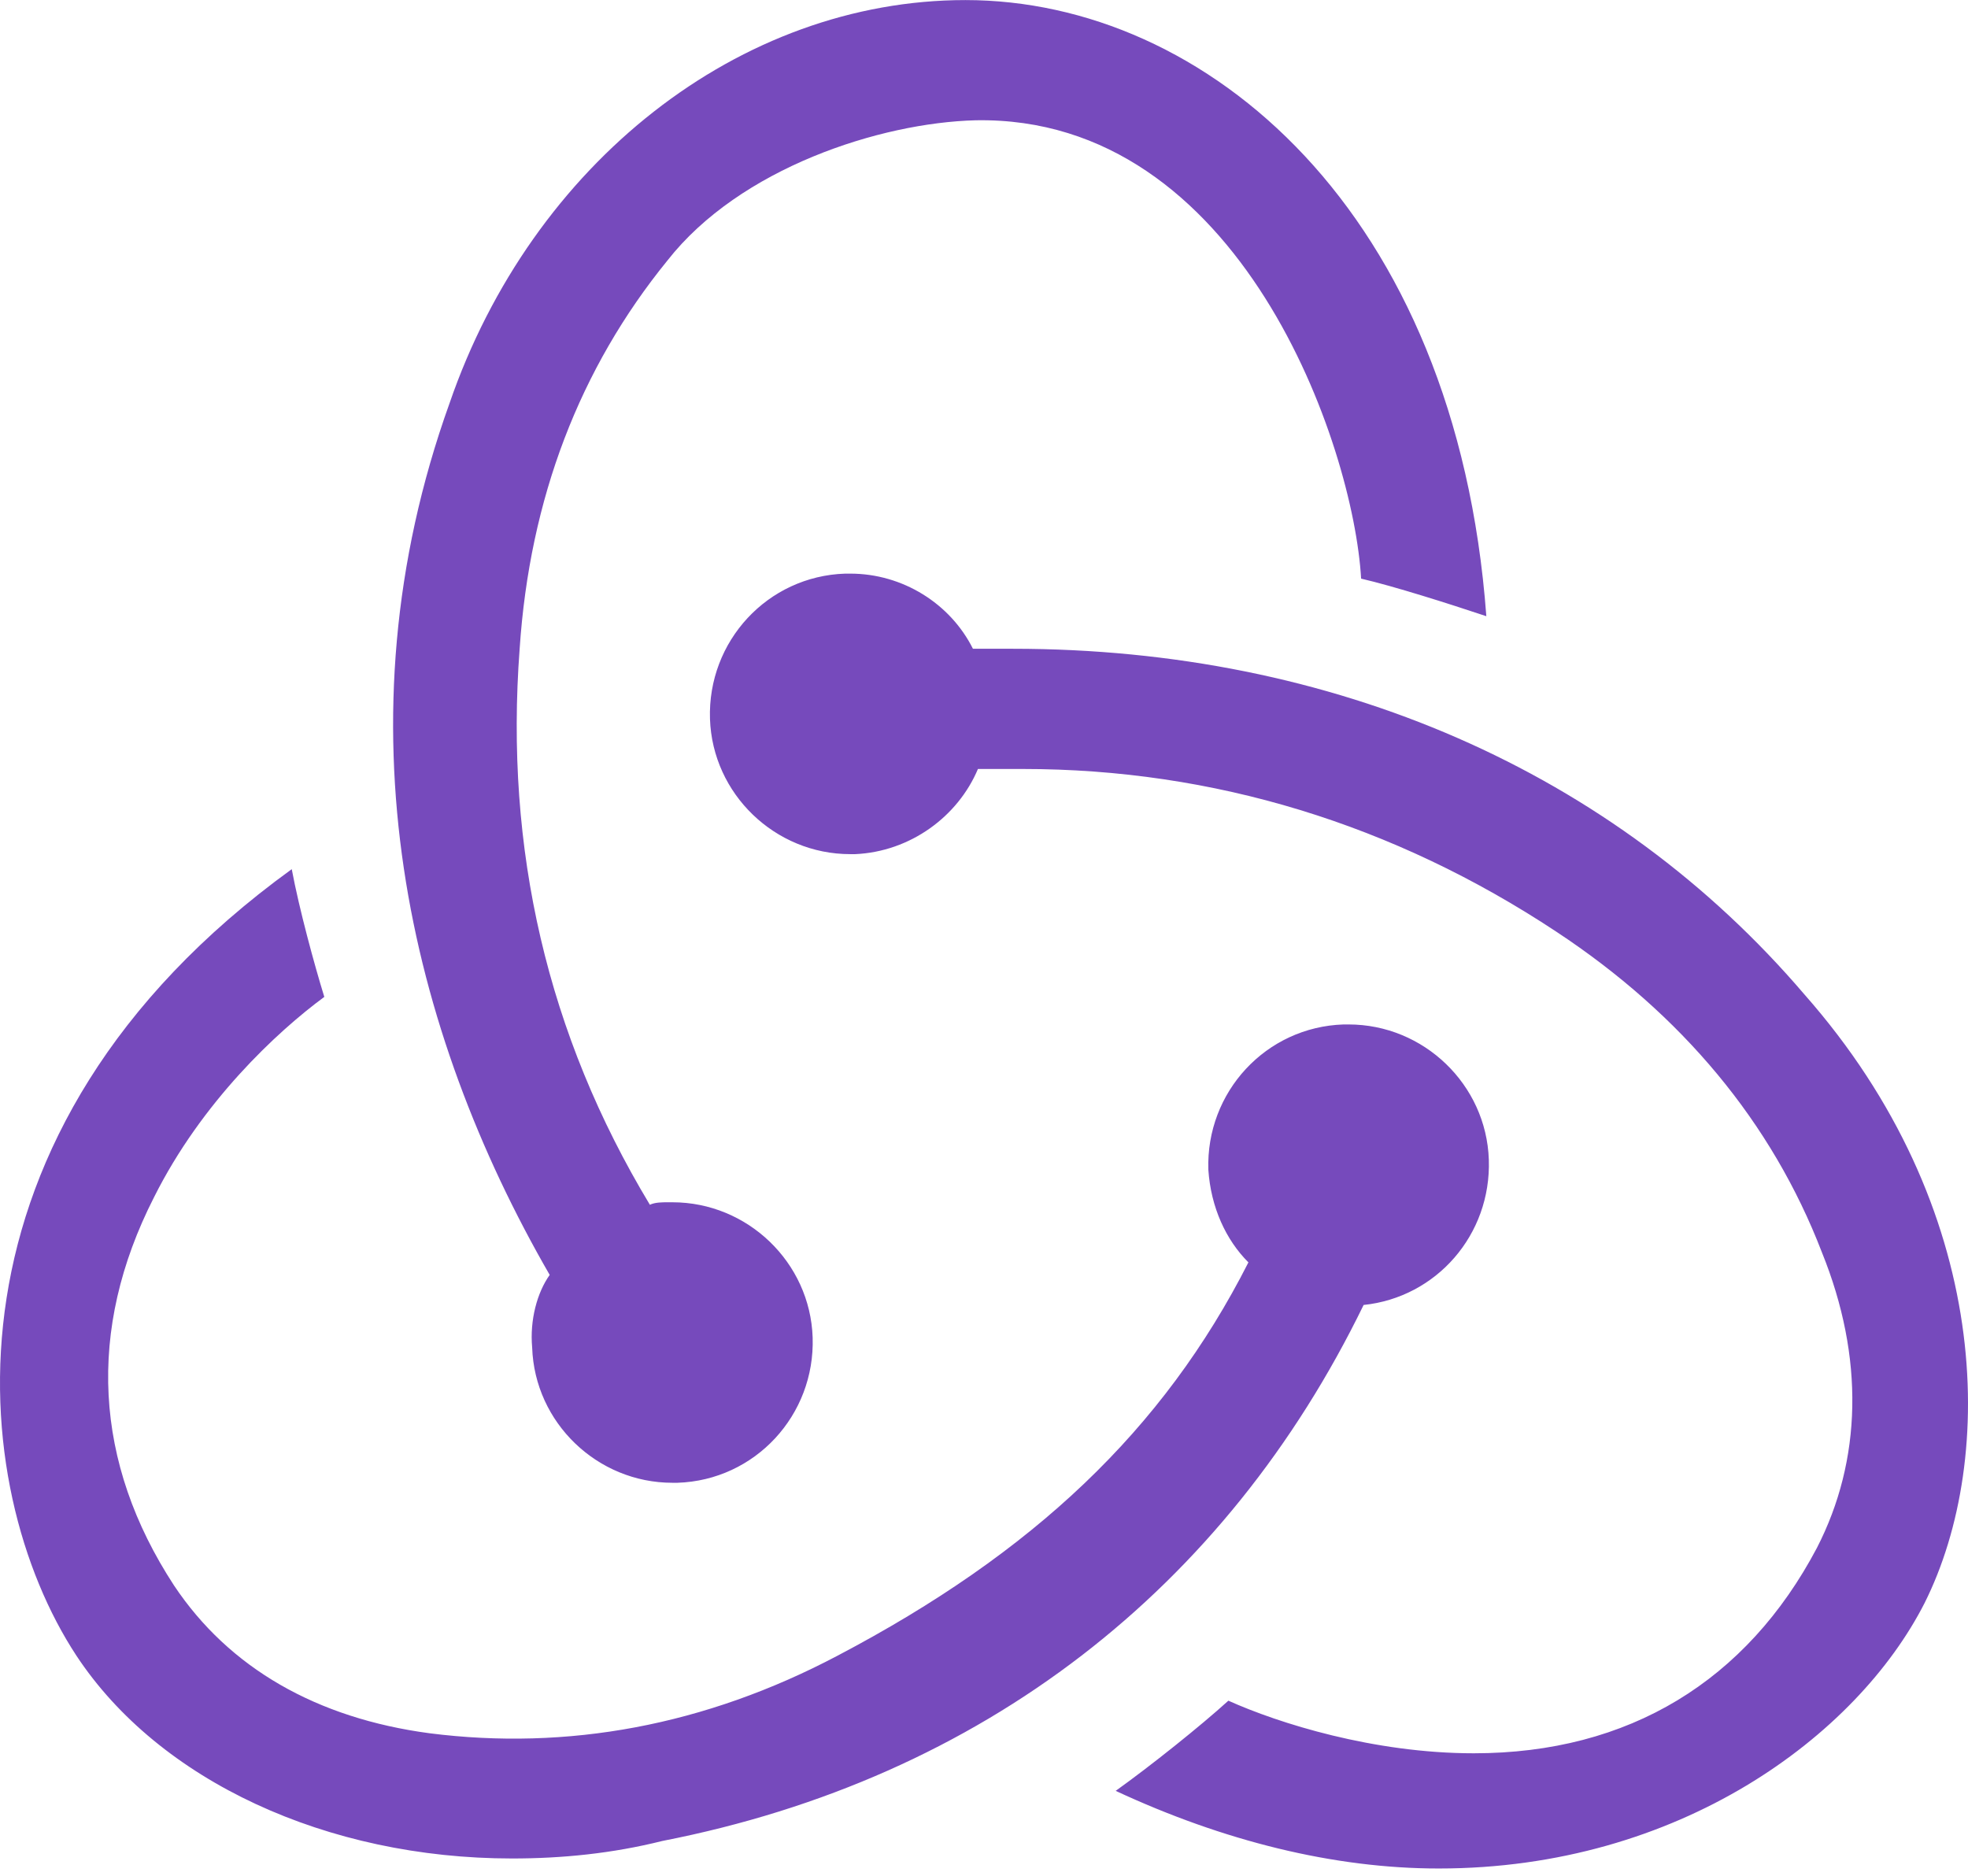
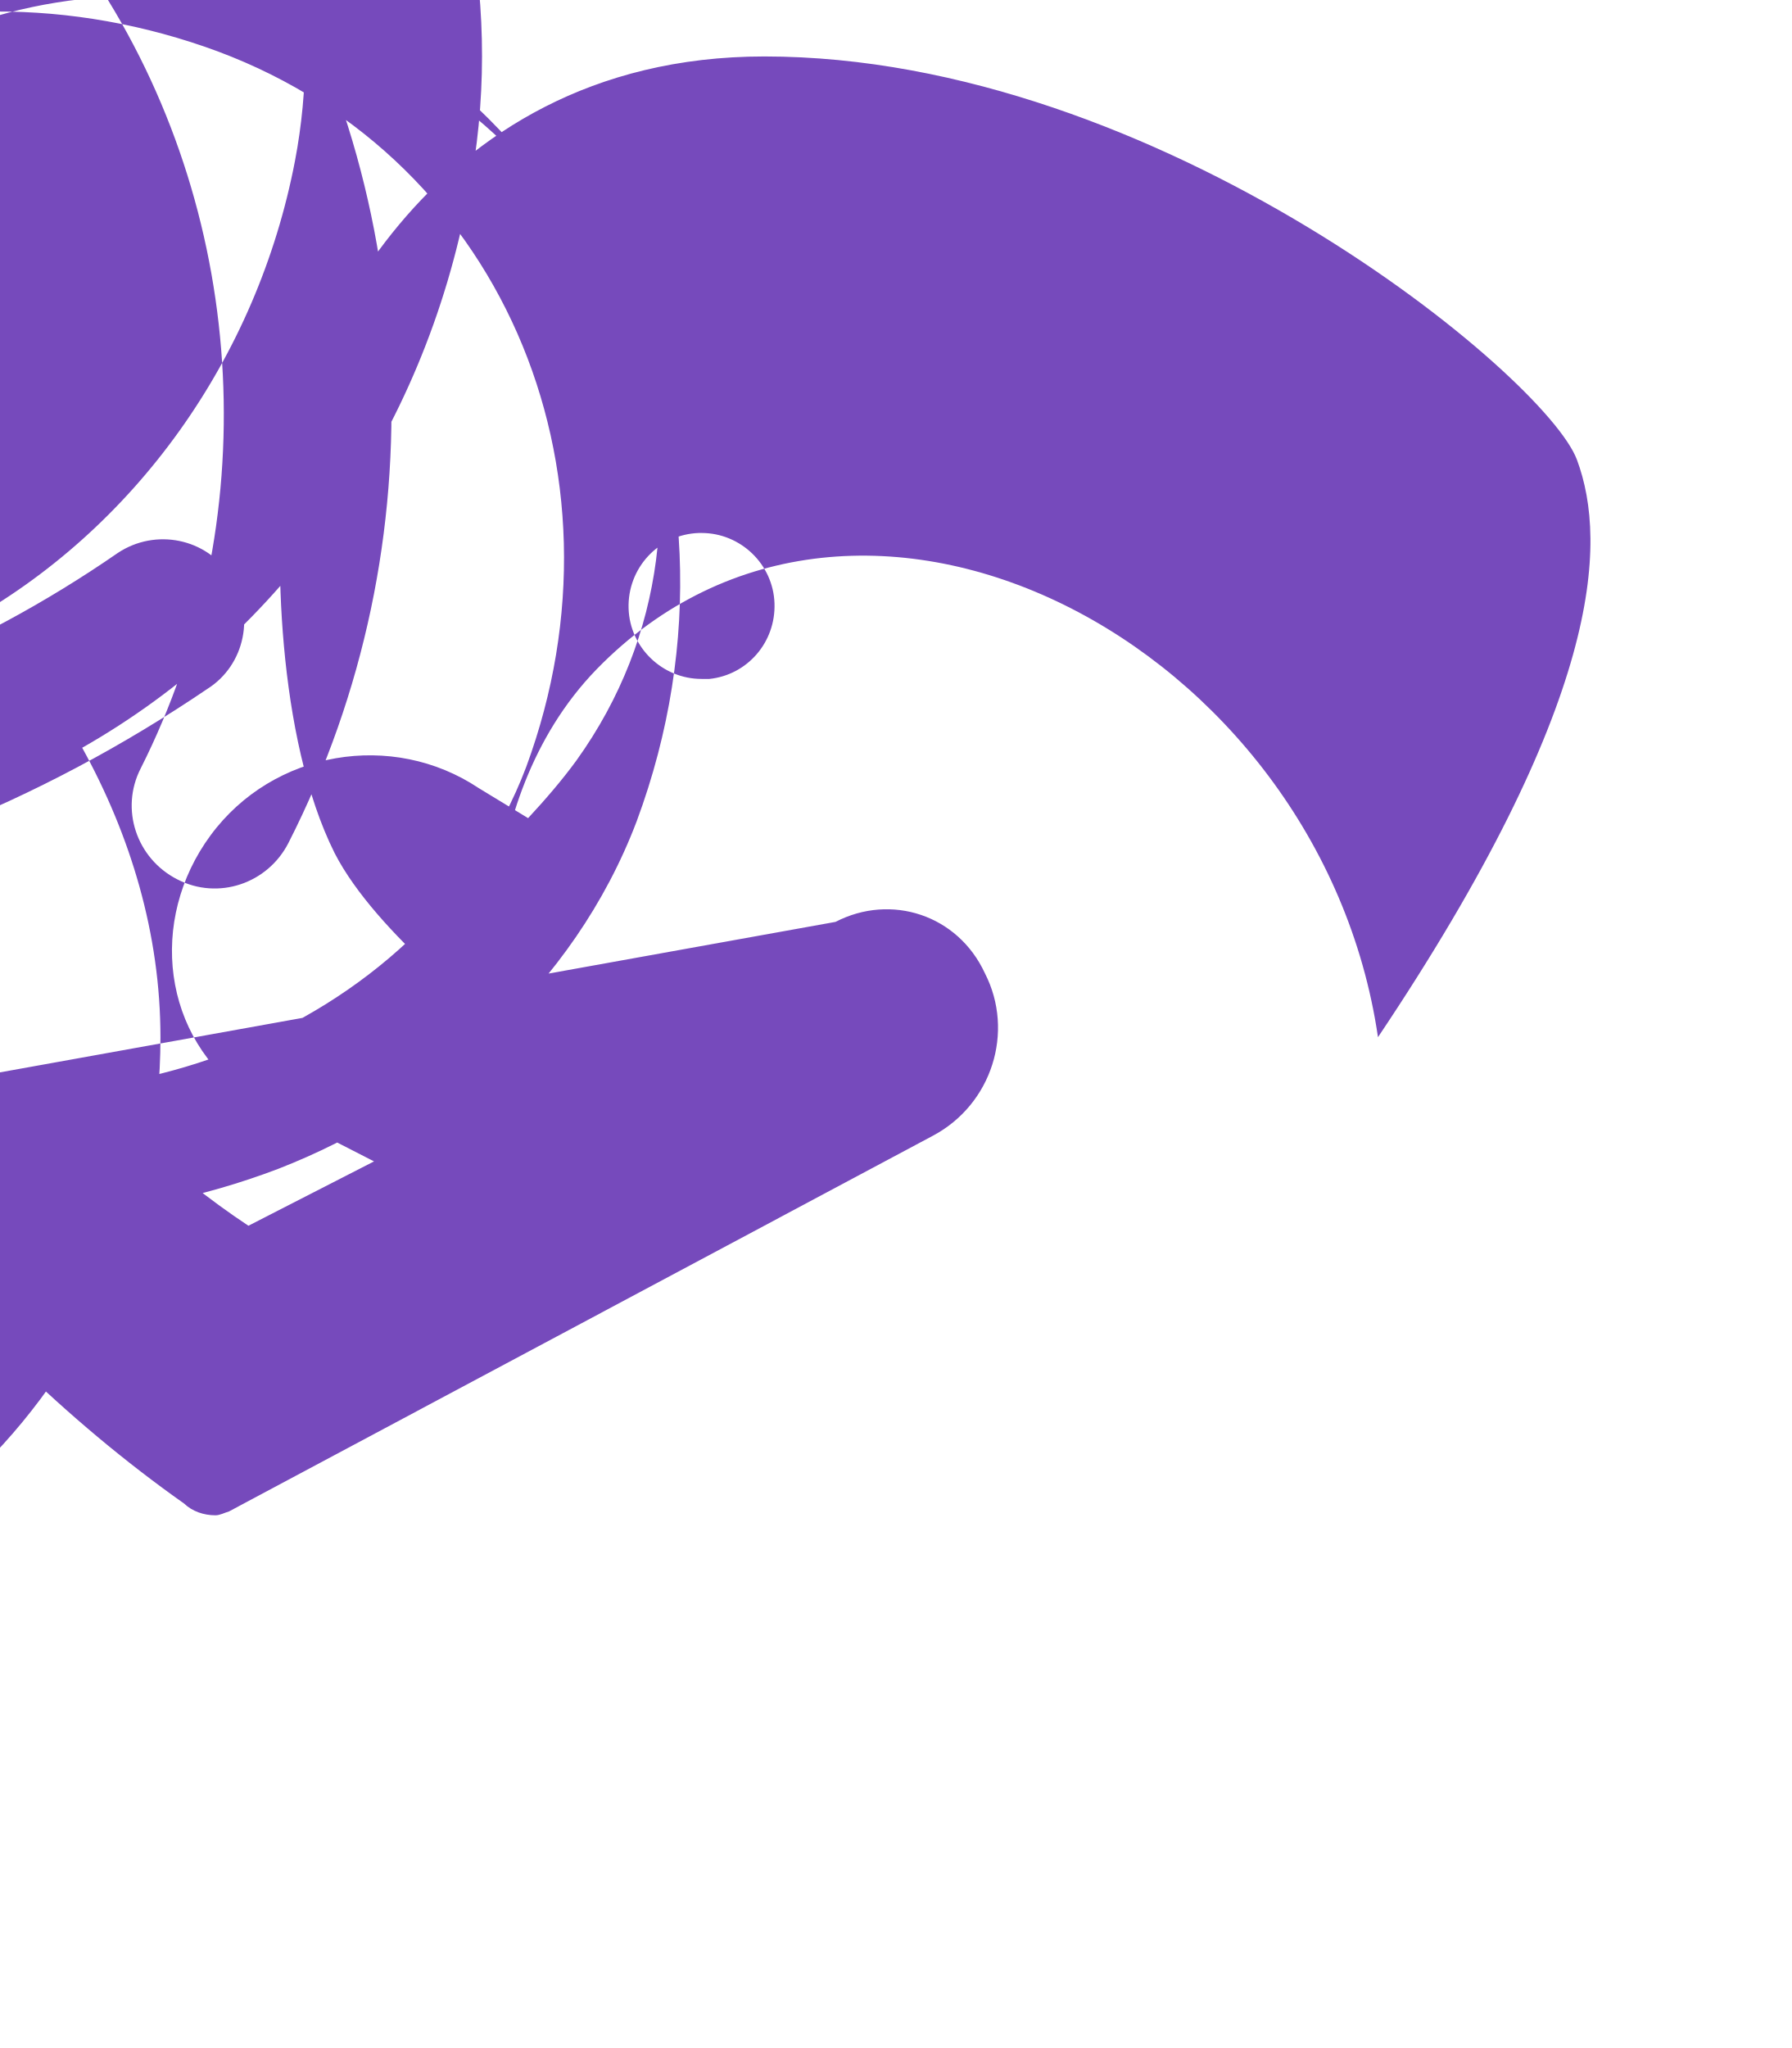
- <svg xmlns="http://www.w3.org/2000/svg" width="2500" height="2383" preserveAspectRatio="xMidYMid" viewBox="0 0 256 244">
-   <path fill="#764ABC" d="M177.381 169.733c9.447-.978 16.614-9.122 16.288-18.896-.325-9.773-8.47-17.592-18.243-17.592h-.651c-10.1.326-17.918 8.796-17.592 18.895.326 4.887 2.28 9.122 5.212 12.054-11.076 21.828-28.016 37.791-53.426 51.148-17.266 9.122-35.183 12.38-53.1 10.1-14.66-1.955-26.062-8.47-33.23-19.222-10.424-15.963-11.401-33.23-2.605-50.496 6.19-12.38 15.962-21.502 22.152-26.063-1.303-4.235-3.258-11.402-4.235-16.614-47.237 34.207-42.35 80.468-28.016 102.295 10.75 16.29 32.577 26.389 56.684 26.389 6.515 0 13.03-.652 19.546-2.28 41.699-8.145 73.299-32.905 91.216-69.718zm57.336-40.397c-24.759-28.995-61.245-44.958-102.944-44.958h-5.212c-2.932-5.864-9.122-9.774-15.963-9.774h-.652C99.848 74.93 92.03 83.4 92.355 93.5c.326 9.773 8.47 17.592 18.243 17.592h.651c7.167-.326 13.357-4.887 15.963-11.077h5.864c24.759 0 48.214 7.167 69.39 21.176 16.288 10.751 28.016 24.76 34.531 41.7 5.538 13.683 5.212 27.04-.652 38.443-9.121 17.266-24.432 26.714-44.63 26.714-13.031 0-25.41-3.91-31.926-6.842-3.583 3.258-10.099 8.47-14.66 11.729 14.009 6.515 28.343 10.099 42.025 10.099 31.274 0 54.404-17.267 63.2-34.533 9.447-18.896 8.795-51.474-15.637-79.165zM69.225 175.27c.326 9.774 8.47 17.592 18.243 17.592h.652c10.099-.325 17.917-8.796 17.591-18.895-.325-9.774-8.47-17.592-18.243-17.592h-.651c-.652 0-1.63 0-2.28.325-13.357-22.153-18.895-46.26-16.94-72.323 1.302-19.547 7.818-36.488 19.22-50.497 9.447-12.054 27.69-17.918 40.07-18.243 34.531-.652 49.19 42.351 50.168 59.618 4.235.977 11.402 3.258 16.289 4.887C189.434 27.366 156.857 0 125.584 0c-29.32 0-56.359 21.176-67.11 52.451-14.985 41.7-5.212 81.771 13.031 113.372-1.628 2.28-2.606 5.864-2.28 9.448z" />
+ <svg xmlns="http://www.w3.org/2000/svg" viewBox="0 0 448 512" fill="#764ABC">
+   <path d="M177.381 169.733c9.447-.978 16.614-9.122 16.288-18.896-.325-9.773-8.47-17.592-18.243-17.592h-.651c-10.1.326-17.918 8.796-17.592 18.895.326 9.773 8.47 17.592 18.243 17.592h.651zm167.193 89.563c-14.396-98.337-129.849-159.262-195.389-91.975-32.967 33.97-25.446 88.287-25.446 88.287s-29.622-21.924-40.068-42.346c-14.396-28.766-15.279-76.459-12.33-98.337 2.922-22.285 33.011-100.811 119.79-100.811 98.615 0 195.364 79.825 203.187 100.811 7.824 20.986 6.105 61.049-49.744 144.371zm-481.852 129.533c-8.47-3.247-10.447-13.183-6.275-20.924 8.794-15.682 19.241-29.834 30.43-42.346l-20.605-17.592c-5.794-4.273-4.929-12.843 1.629-16.088L208.93 230.47c13.857-7.17 30.589-1.787 37.351 12.843 7.498 14.627 1.721 32.789-12.975 40.604l-176.022 93.931c-1.135.326-2.27.977-3.406.977-2.922 0-5.794-.977-7.824-2.923-14.722-10.397-28.904-22.285-42.435-35.468-2.922-3.572-2.597-9.122.977-12.369l31.083-31.371c3.247-3.246 8.145-3.572 11.718-.977 4.929 3.897 9.858 7.498 14.722 10.72l31.409-16.088-31.409-16.088c-21.57-14.722-25.133-44.204-9.451-65.448 15.681-21.243 45.489-26.172 67.058-11.776l12.33 7.497c4.273-4.597 8.47-9.469 12.068-14.395 44.853-62.445 13.118-148.8-54.395-178.96-67.512-30.158-139.713-2.27-172.89 62.771-26.497 52.342-8.145 113.066 8.47 138.199 8.47 13.183-13.396 26.815-19.5 23.891-15.681-7.825-93.011-59.199-72.76-135.658 25.446-94.583 134.784-142.199 224.72-110.829 89.936 31.371 134.457 126.836 101.445 215.747-15.681 41.37-50.941 71.851-89.611 86.899-38.671 14.722-80.456 15.681-114.368 5.794-8.47-2.922-13.118-11.718-10.196-20.271 3.246-8.47 11.717-13.183 20.271-10.196 27.474 8.145 61.468 7.498 93.011-4.928 31.894-12.369 60.473-37.026 73.264-70.874 27.474-74.447-6.594-154.597-80.456-180.068-73.863-25.472-153.946 5.521-179.717 79.642-12.068 34.816-4.273 70.874 14.722 98.989 7.824-1.14 15.366-2.271 22.881-3.572 43.714-7.172 84.403-23.566 120.441-48.476 9.447-6.276 22.239-3.648 28.191 5.794 6.276 9.447 3.648 22.239-5.794 28.191-42.062 28.517-89.289 47.434-140.067 55.579-14.396 2.271-28.517 3.897-42.713 4.928-9.469 40.068-29.295 82.087-55.467 103.981-27.799 23.24-93.011 39.003-96.583-34.49-1.302-21.57-11.066-41.044-26.172-55.467-21.57-20.924-51.593-32.642-79.066-32.642-47.76 0-88.638 36.374-92.911 83.483-4.273 46.784 29.622 88.313 76.707 97.686 47.434 9.469 71.851-15.366 80.947-28.191 9.447-13.183 24.186-21.001 39.648-21.001h.651c27.148 0 49.419 21.57 50.071 48.719.977 27.474-20.924 50.396-48.393 50.396h-.651c-14.722 0-28.84-6.276-38.671-17.266-36.7 5.794-75.045-9.122-91.608-42.995-16.614-33.011-13.118-83.158 29.946-112.749-4.273-13.508-6.594-27.799-6.594-42.346 0-59.85 37.026-111.117 89.611-133.077-12.068-26.172-17.918-58.488-12.068-90.511 7.172-43.389 33.011-79.763 68.478-102.374 105.921-65.448 238.672-29.295 304.12 72.108 44.691 69.573 49.094 160.084 11.066 234.724-5.197 10.196-17.592 14.396-27.799 9.122-10.196-5.197-14.396-17.592-9.122-27.799 30.807-61.143 27.148-136.514-9.858-194.677-54.069-84.729-168.111-114.694-257.722-59.524-27.148 17.266-47.434 44.691-52.895 77.702-5.521 34.164 4.273 67.849 20.924 92.366 3.246 4.928 4.273 10.72 2.922 16.614-1.302 5.794-4.928 10.72-10.196 13.508-40.719 21.57-66.165 63.916-66.165 109.846 0 68.971 56.577 124.897 125.873 124.897 42.995 0 82.969-21.243 106.835-56.903 4.928-7.498 13.118-11.718 21.896-11.718 8.145 0 16.288 3.897 21.243 10.72 8.145 11.718 5.197 27.799-6.276 35.949-32.316 48.719-87.009 77.702-143.698 77.702-94.257 0-171.29-76.381-171.29-169.986 0-42.995 16.288-84.403 44.853-115.774-16.288-43.714-20.271-120.766 51.919-171.056 83.483-58.162 198.962-36.7 252.381 47.434 26.172 40.719 34.49 89.936 24.837 136.839 42.995-23.566 73.538-66.561 82.969-115.774 13.67-71.525-29.295-143.051-98.592-164.295-69.248-21.243-143.051 15.681-168.484 84.078-10.72 28.191-10.72 58.814-2.597 86.288 2.922 10.196-2.922 20.924-13.118 23.891-1.629.651-3.572.651-5.197.651-8.47 0-16.288-5.521-18.569-14.069-10.196-35.623-10.196-74.773 3.572-111.442 33.011-89.936 127.269-138.004 217.653-110.503 89.936 27.474 146.949 121.731 128.706 213.772-11.066 59.524-46.457 109.846-96.583 138.362 12.068 21.896 19.567 46.457 19.567 72.434.001 83.484-67.849 151.333-151.333 151.333z" />
</svg>
